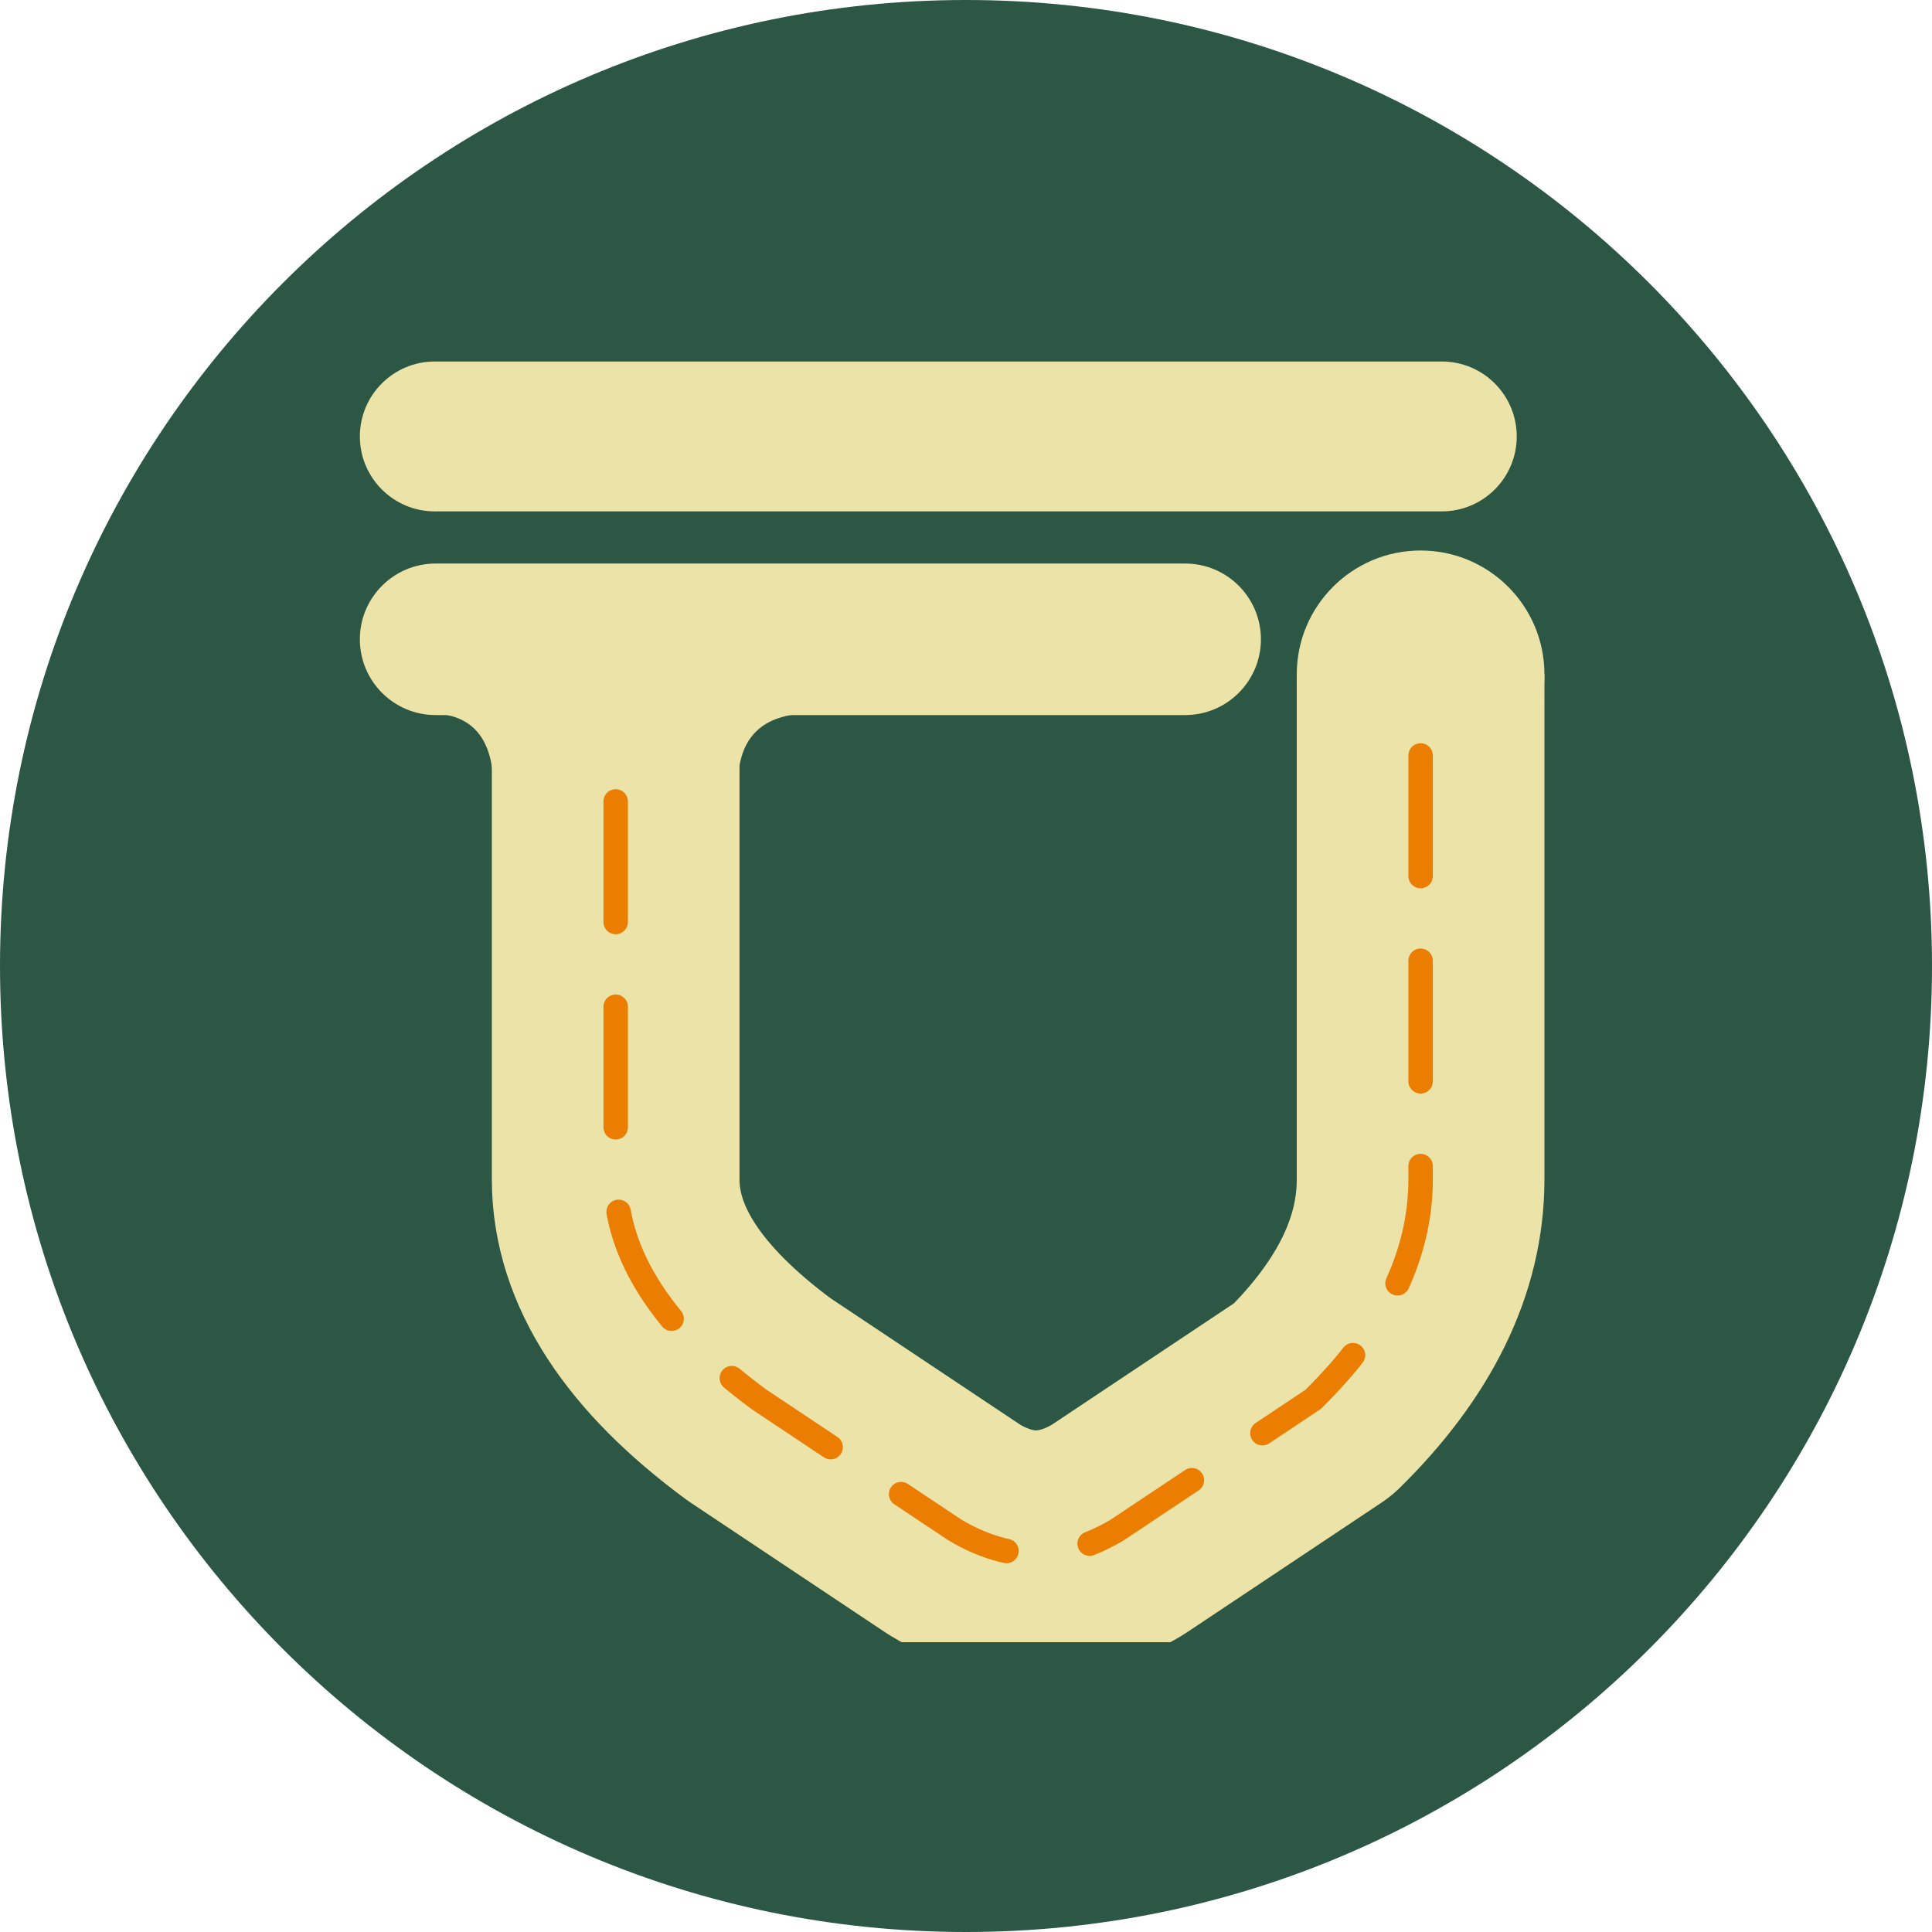
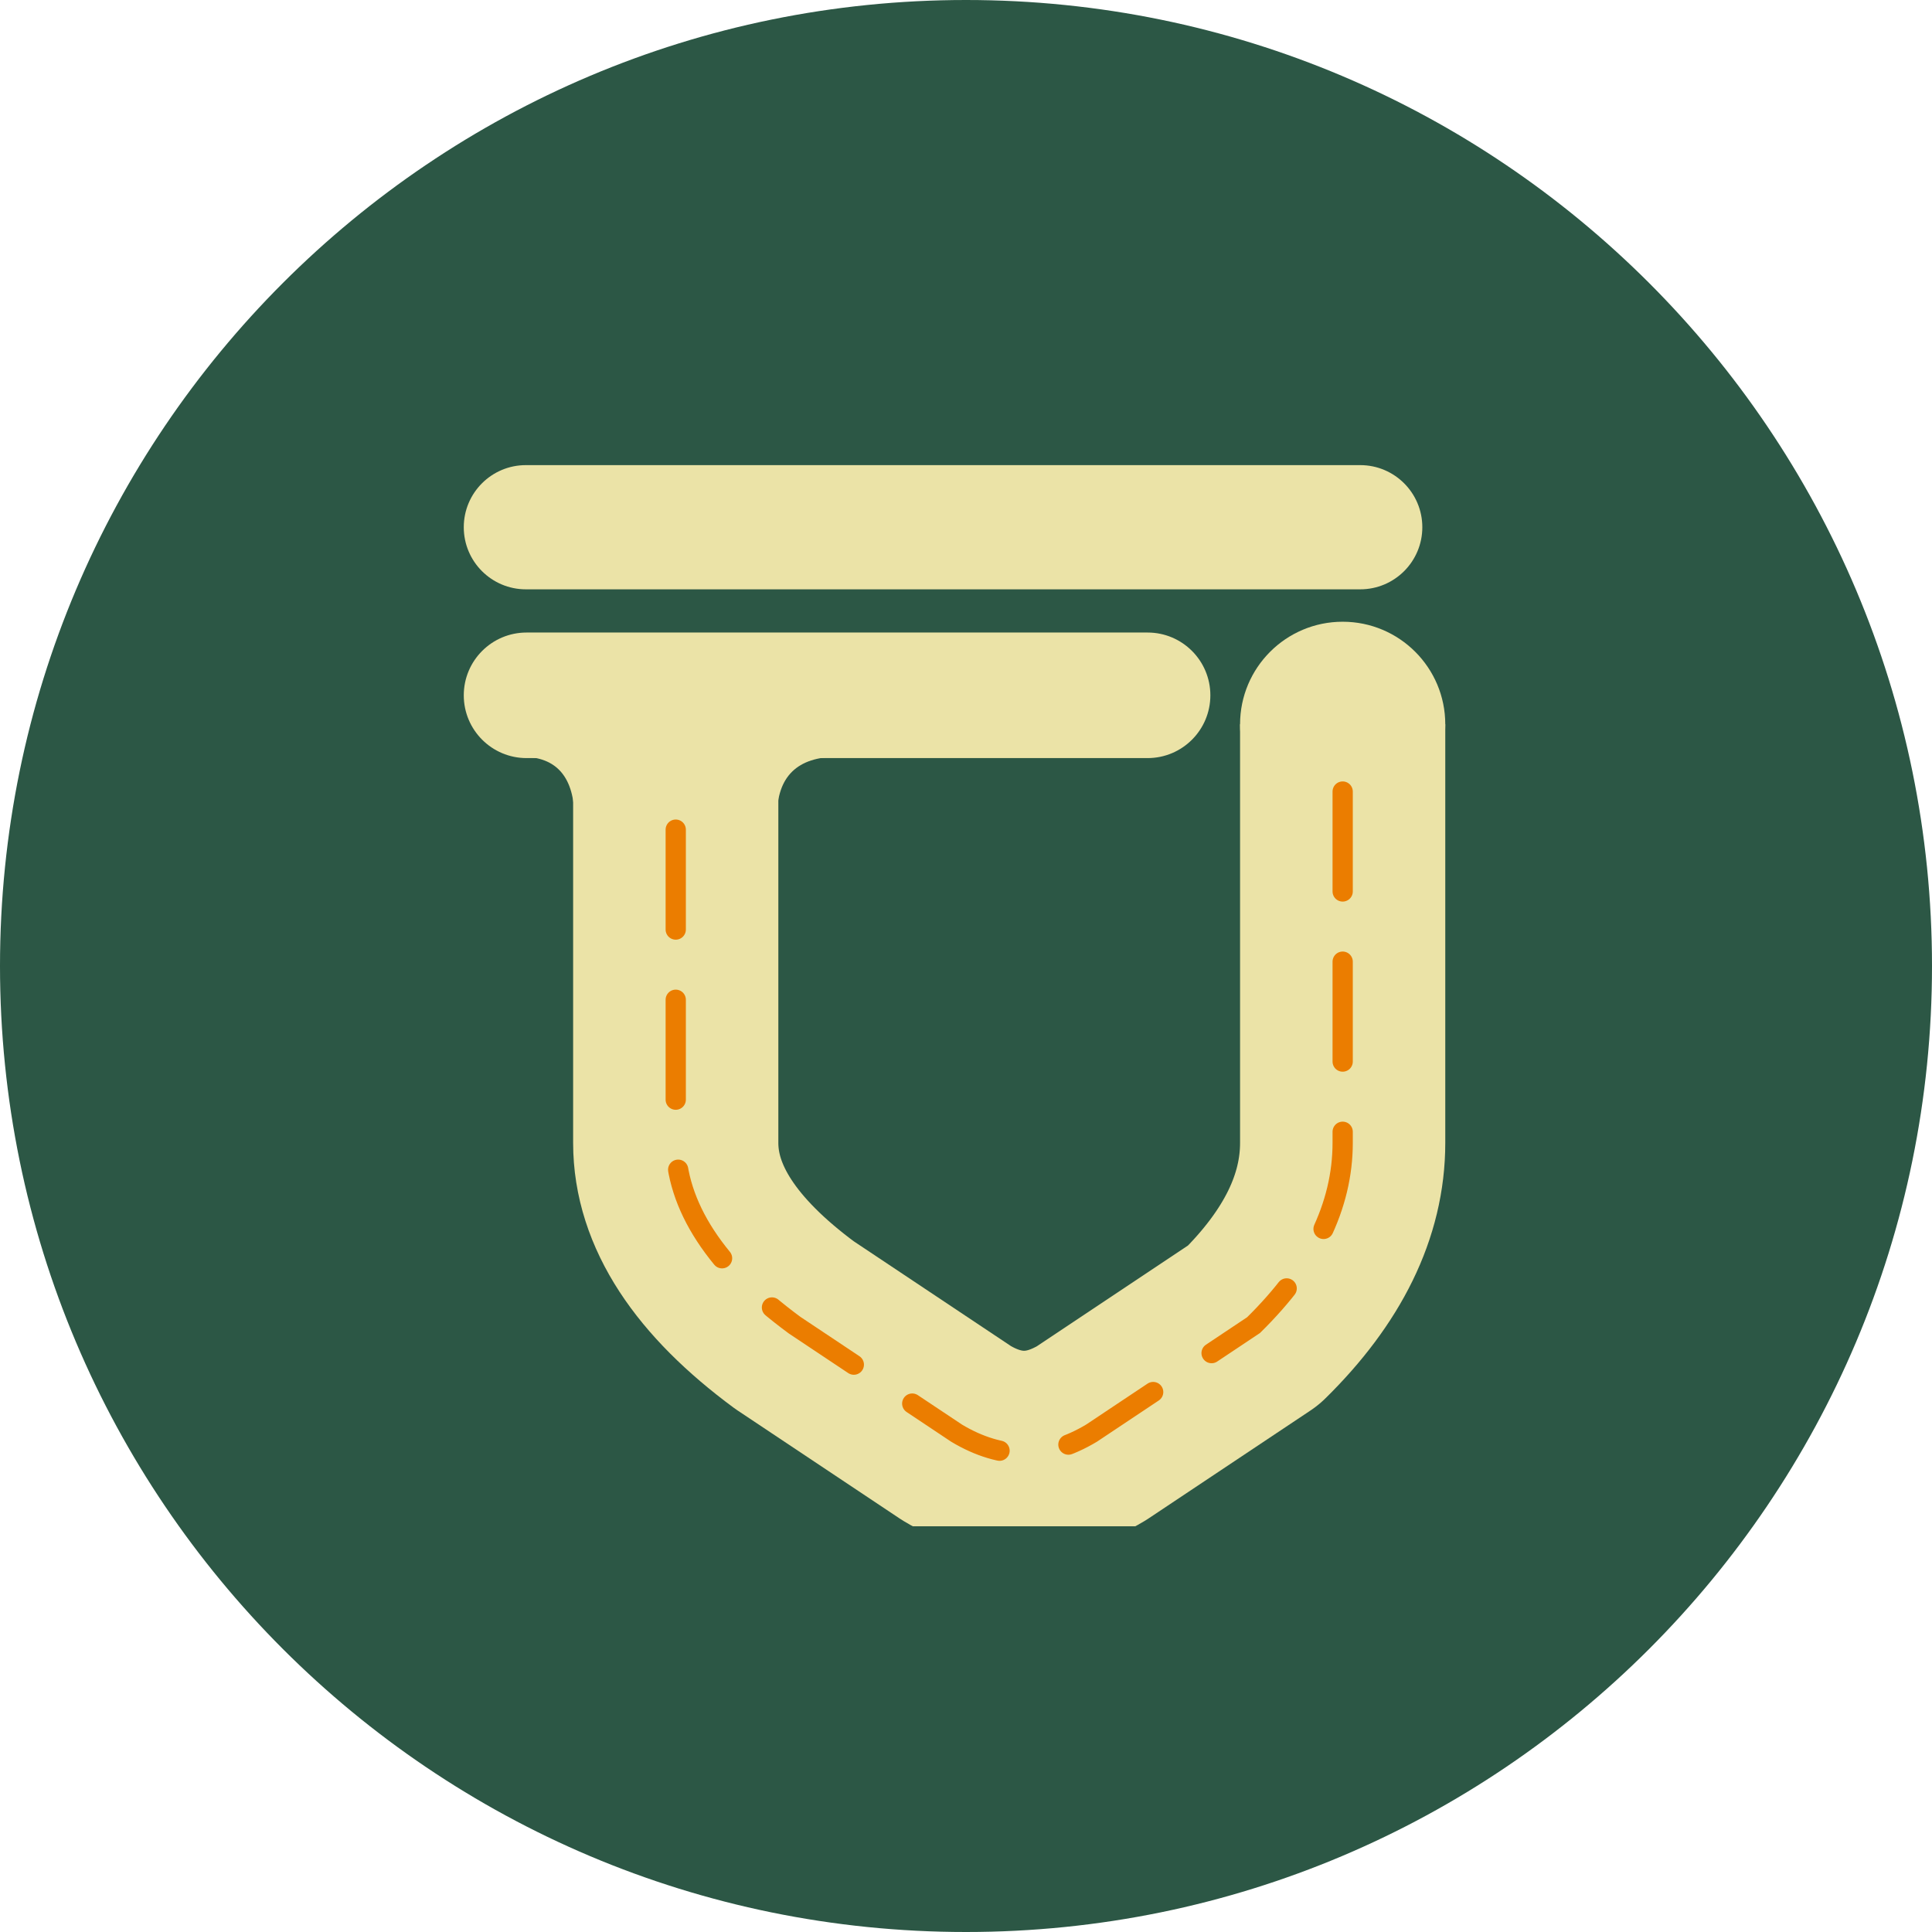
<svg xmlns="http://www.w3.org/2000/svg" viewBox="0 0 64 64">
  <circle cx="32" cy="32" r="32" fill="#2C5745" />
-   <svg x="9.6" y="9.6" width="44.8" height="44.8" viewBox="232 214 830 830">
+   <svg x="13.44" y="13.44" width="37.12" height="37.12" viewBox="232 214 830 830">
    <rect x="275" y="258" width="710" height="92" rx="46" fill="#EBE3A7" />
    <rect x="275" y="382" width="553" height="93" rx="46.5" fill="#EBE3A7" />
    <path d="M432 470 V760 Q432 830 520 895 L640 975 Q690 1005 740 975 L860 895 Q926 830 926 760 V450" fill="none" stroke="#EBE3A7" stroke-width="152" stroke-linejoin="round" />
    <circle cx="926" cy="450" r="76" fill="#EBE3A7" />
    <path d="M318 474 L357 474 L357 520 Q357 474 318 474 Z" fill="#EBE3A7" />
    <path d="M507 474 L552 474 Q507 474 507 518 Z" fill="#EBE3A7" />
    <path d="M432 528 V760 Q432 830 520 895 L640 975 Q690 1005 740 975 L860 895 Q926 830 926 760 V468" fill="none" stroke="#EB7D00" stroke-width="15" stroke-linecap="round" stroke-dasharray="74 52" />
  </svg>
</svg>
